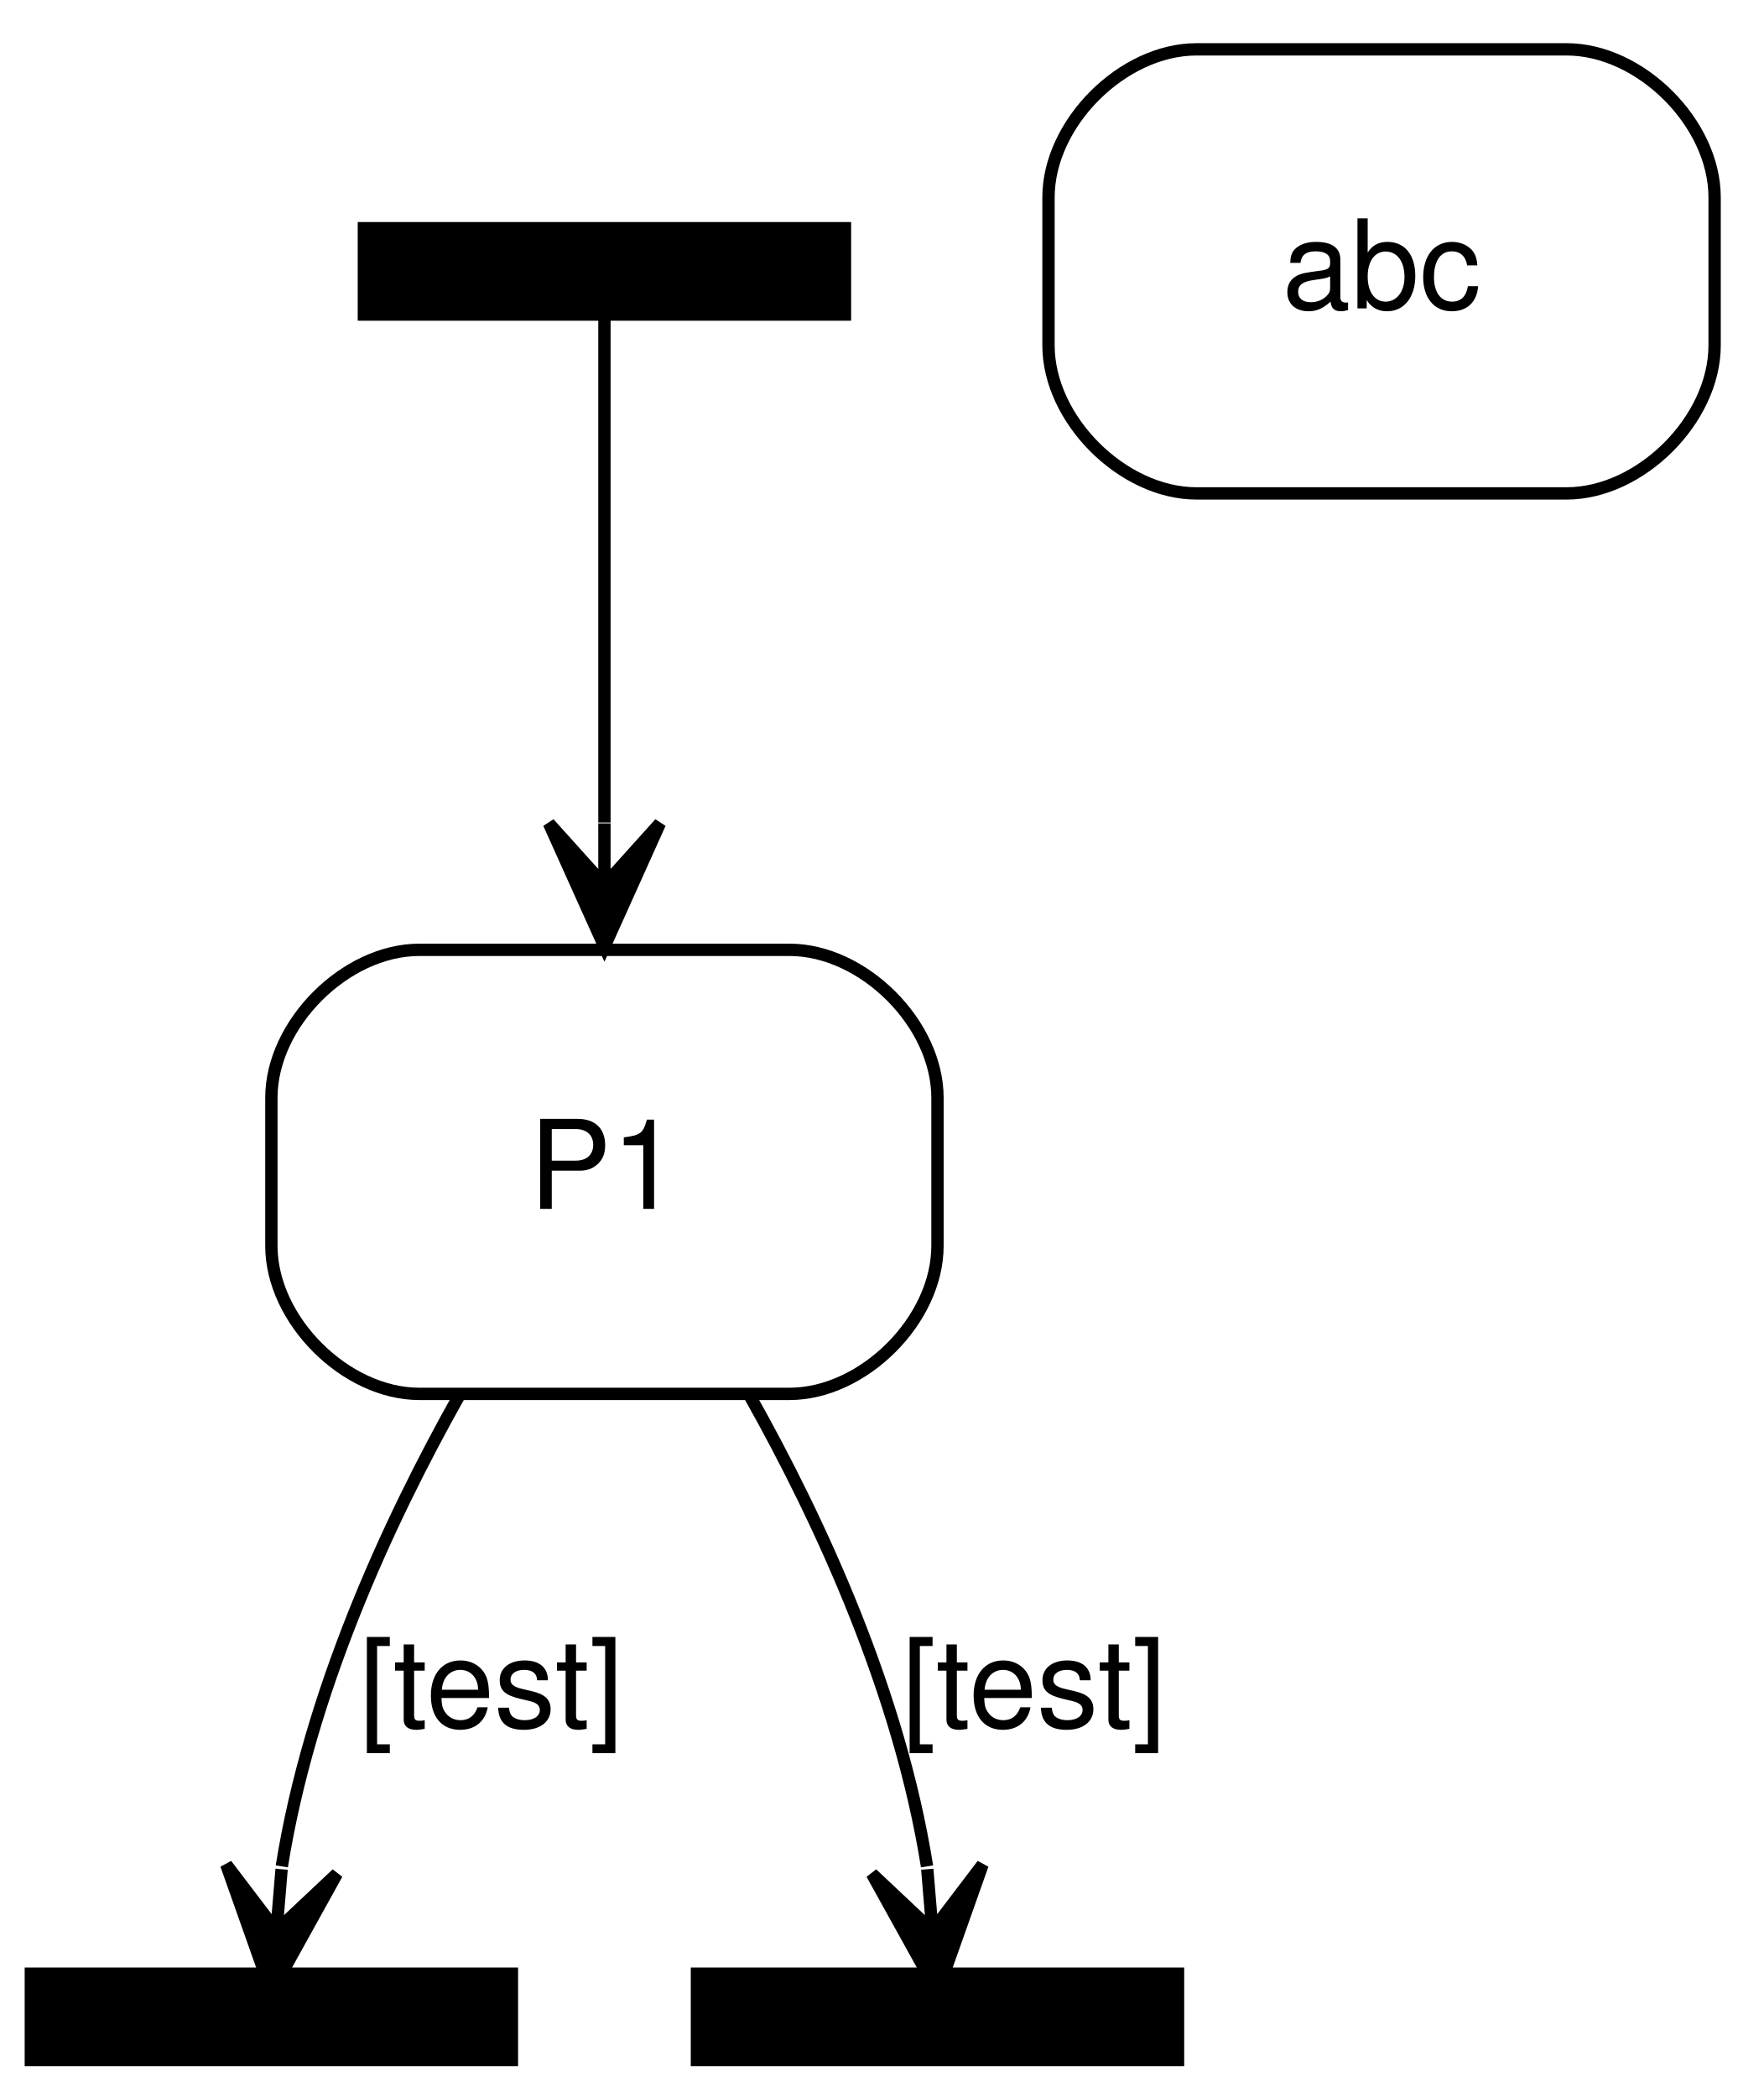
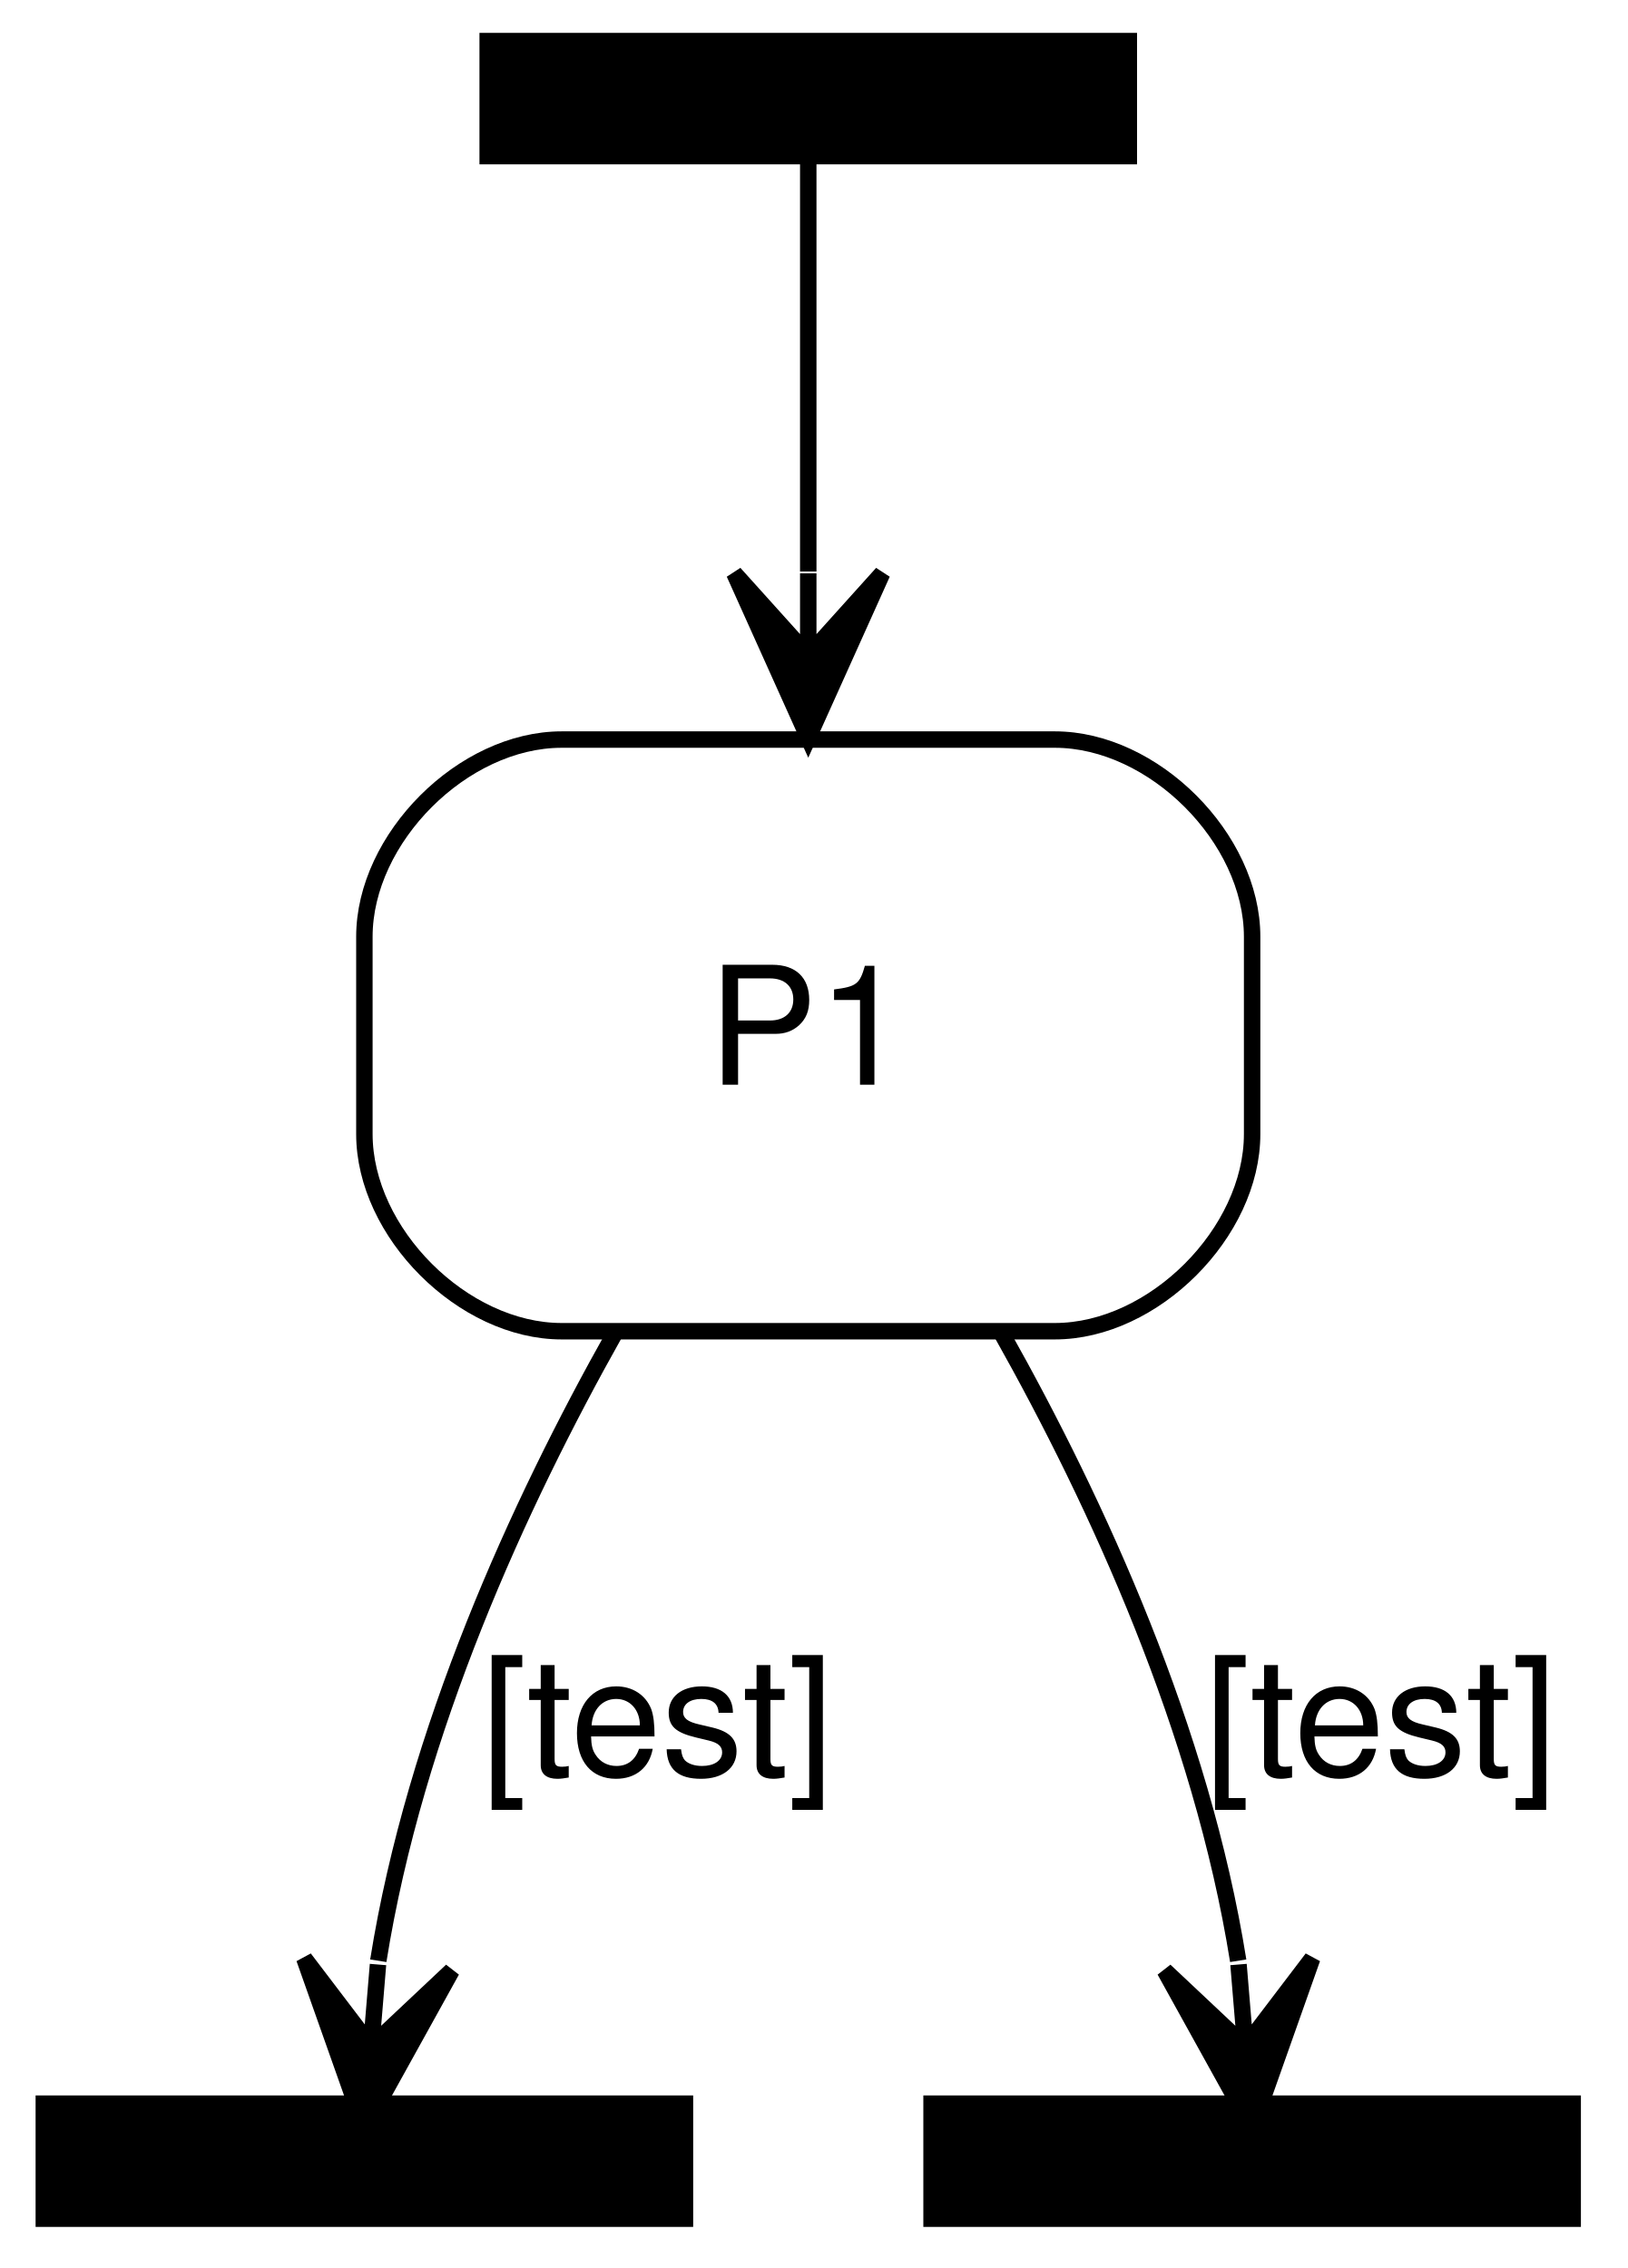
- <svg xmlns="http://www.w3.org/2000/svg" width="143pt" height="170pt" viewBox="0.00 0.00 143.00 170.00">
-   <g id="graph0" class="graph" transform="scale(1 1) rotate(0) translate(4 166)">
+ <svg xmlns="http://www.w3.org/2000/svg" width="99pt" height="138pt" viewBox="0.00 0.00 98.67 138.00">
+   <g id="graph0" class="graph" transform="scale(1 1) rotate(0) translate(4 134)">
    <g id="node1" class="node">
-       <polygon fill="#000000" stroke="#000000" stroke-width="4" points="63,-146 27,-146 27,-142 63,-142 63,-146" />
+       <polygon fill="#000000" stroke="#000000" stroke-width="4" points="63,-130 27,-130 27,-126 63,-126 63,-130" />
    </g>
    <g id="node2" class="node">
      <path fill="none" stroke="#000000" d="M60,-89C60,-89 30,-89 30,-89 24,-89 18,-83 18,-77 18,-77 18,-65 18,-65 18,-59 24,-53 30,-53 30,-53 60,-53 60,-53 66,-53 72,-59 72,-65 72,-65 72,-77 72,-77 72,-83 66,-89 60,-89" />
      <text text-anchor="middle" x="45" y="-68" font-family="Helvetica,sans-Serif" font-size="10.00" fill="#000000">P1</text>
    </g>
    <g id="edge1" class="edge">
-       <path fill="none" stroke="#000000" d="M45,-141.894C45,-135.583 45,-116.217 45,-99.318" />
-       <polygon fill="#000000" stroke="#000000" points="45,-89.253 49.5,-99.253 45,-94.253 45,-99.253 45,-99.253 45,-99.253 45,-94.253 40.5,-99.253 45,-89.253 45,-89.253" />
+       <path fill="none" stroke="#000000" d="M45,-125.551C45,-120.835 45,-110.007 45,-99.229" />
+       <polygon fill="#000000" stroke="#000000" points="45,-89.114 49.5,-99.113 45,-94.114 45,-99.114 45,-99.114 45,-99.114 45,-94.114 40.5,-99.114 45,-89.114 45,-89.114" />
    </g>
    <g id="node3" class="node">
      <polygon fill="#000000" stroke="#000000" stroke-width="4" points="0,-.5 0,-4.5 36,-4.5 36,-.5 0,-.5" />
      <text text-anchor="middle" x="17.639" y="-2.2" font-family="Helvetica,sans-Serif" font-size="1.00" fill="#000000"> </text>
    </g>
    <g id="edge2" class="edge">
      <path fill="none" stroke="#000000" d="M33.236,-52.879C27.381,-42.465 21.083,-28.7 18.846,-14.695" />
      <polygon fill="#000000" stroke="#000000" points="18,-4.5 23.312,-14.093 18.414,-9.483 18.828,-14.466 18.828,-14.466 18.828,-14.466 18.414,-9.483 14.343,-14.838 18,-4.5 18,-4.5" />
      <text text-anchor="middle" x="35.837" y="-26" font-family="Helvetica,sans-Serif" font-size="10.00" fill="#000000">[test]</text>
    </g>
    <g id="node4" class="node">
      <polygon fill="#000000" stroke="#000000" stroke-width="4" points="54,-.5 54,-4.5 90,-4.5 90,-.5 54,-.5" />
      <text text-anchor="middle" x="71.639" y="-2.2" font-family="Helvetica,sans-Serif" font-size="1.00" fill="#000000"> </text>
    </g>
    <g id="edge3" class="edge">
      <path fill="none" stroke="#000000" d="M56.764,-52.879C62.619,-42.465 68.917,-28.7 71.153,-14.695" />
      <polygon fill="#000000" stroke="#000000" points="72,-4.5 75.657,-14.838 71.586,-9.483 71.172,-14.466 71.172,-14.466 71.172,-14.466 71.586,-9.483 66.688,-14.093 72,-4.5 72,-4.5" />
      <text text-anchor="middle" x="79.838" y="-26" font-family="Helvetica,sans-Serif" font-size="10.00" fill="#000000">[test]</text>
    </g>
-     <g id="node5" class="node">
-       <path fill="none" stroke="#000000" d="M123,-162C123,-162 93,-162 93,-162 87,-162 81,-156 81,-150 81,-150 81,-138 81,-138 81,-132 87,-126 93,-126 93,-126 123,-126 123,-126 129,-126 135,-132 135,-138 135,-138 135,-150 135,-150 135,-156 129,-162 123,-162" />
-       <text text-anchor="middle" x="108" y="-141" font-family="Helvetica,sans-Serif" font-size="10.00" fill="#000000">abc</text>
-     </g>
  </g>
</svg>
